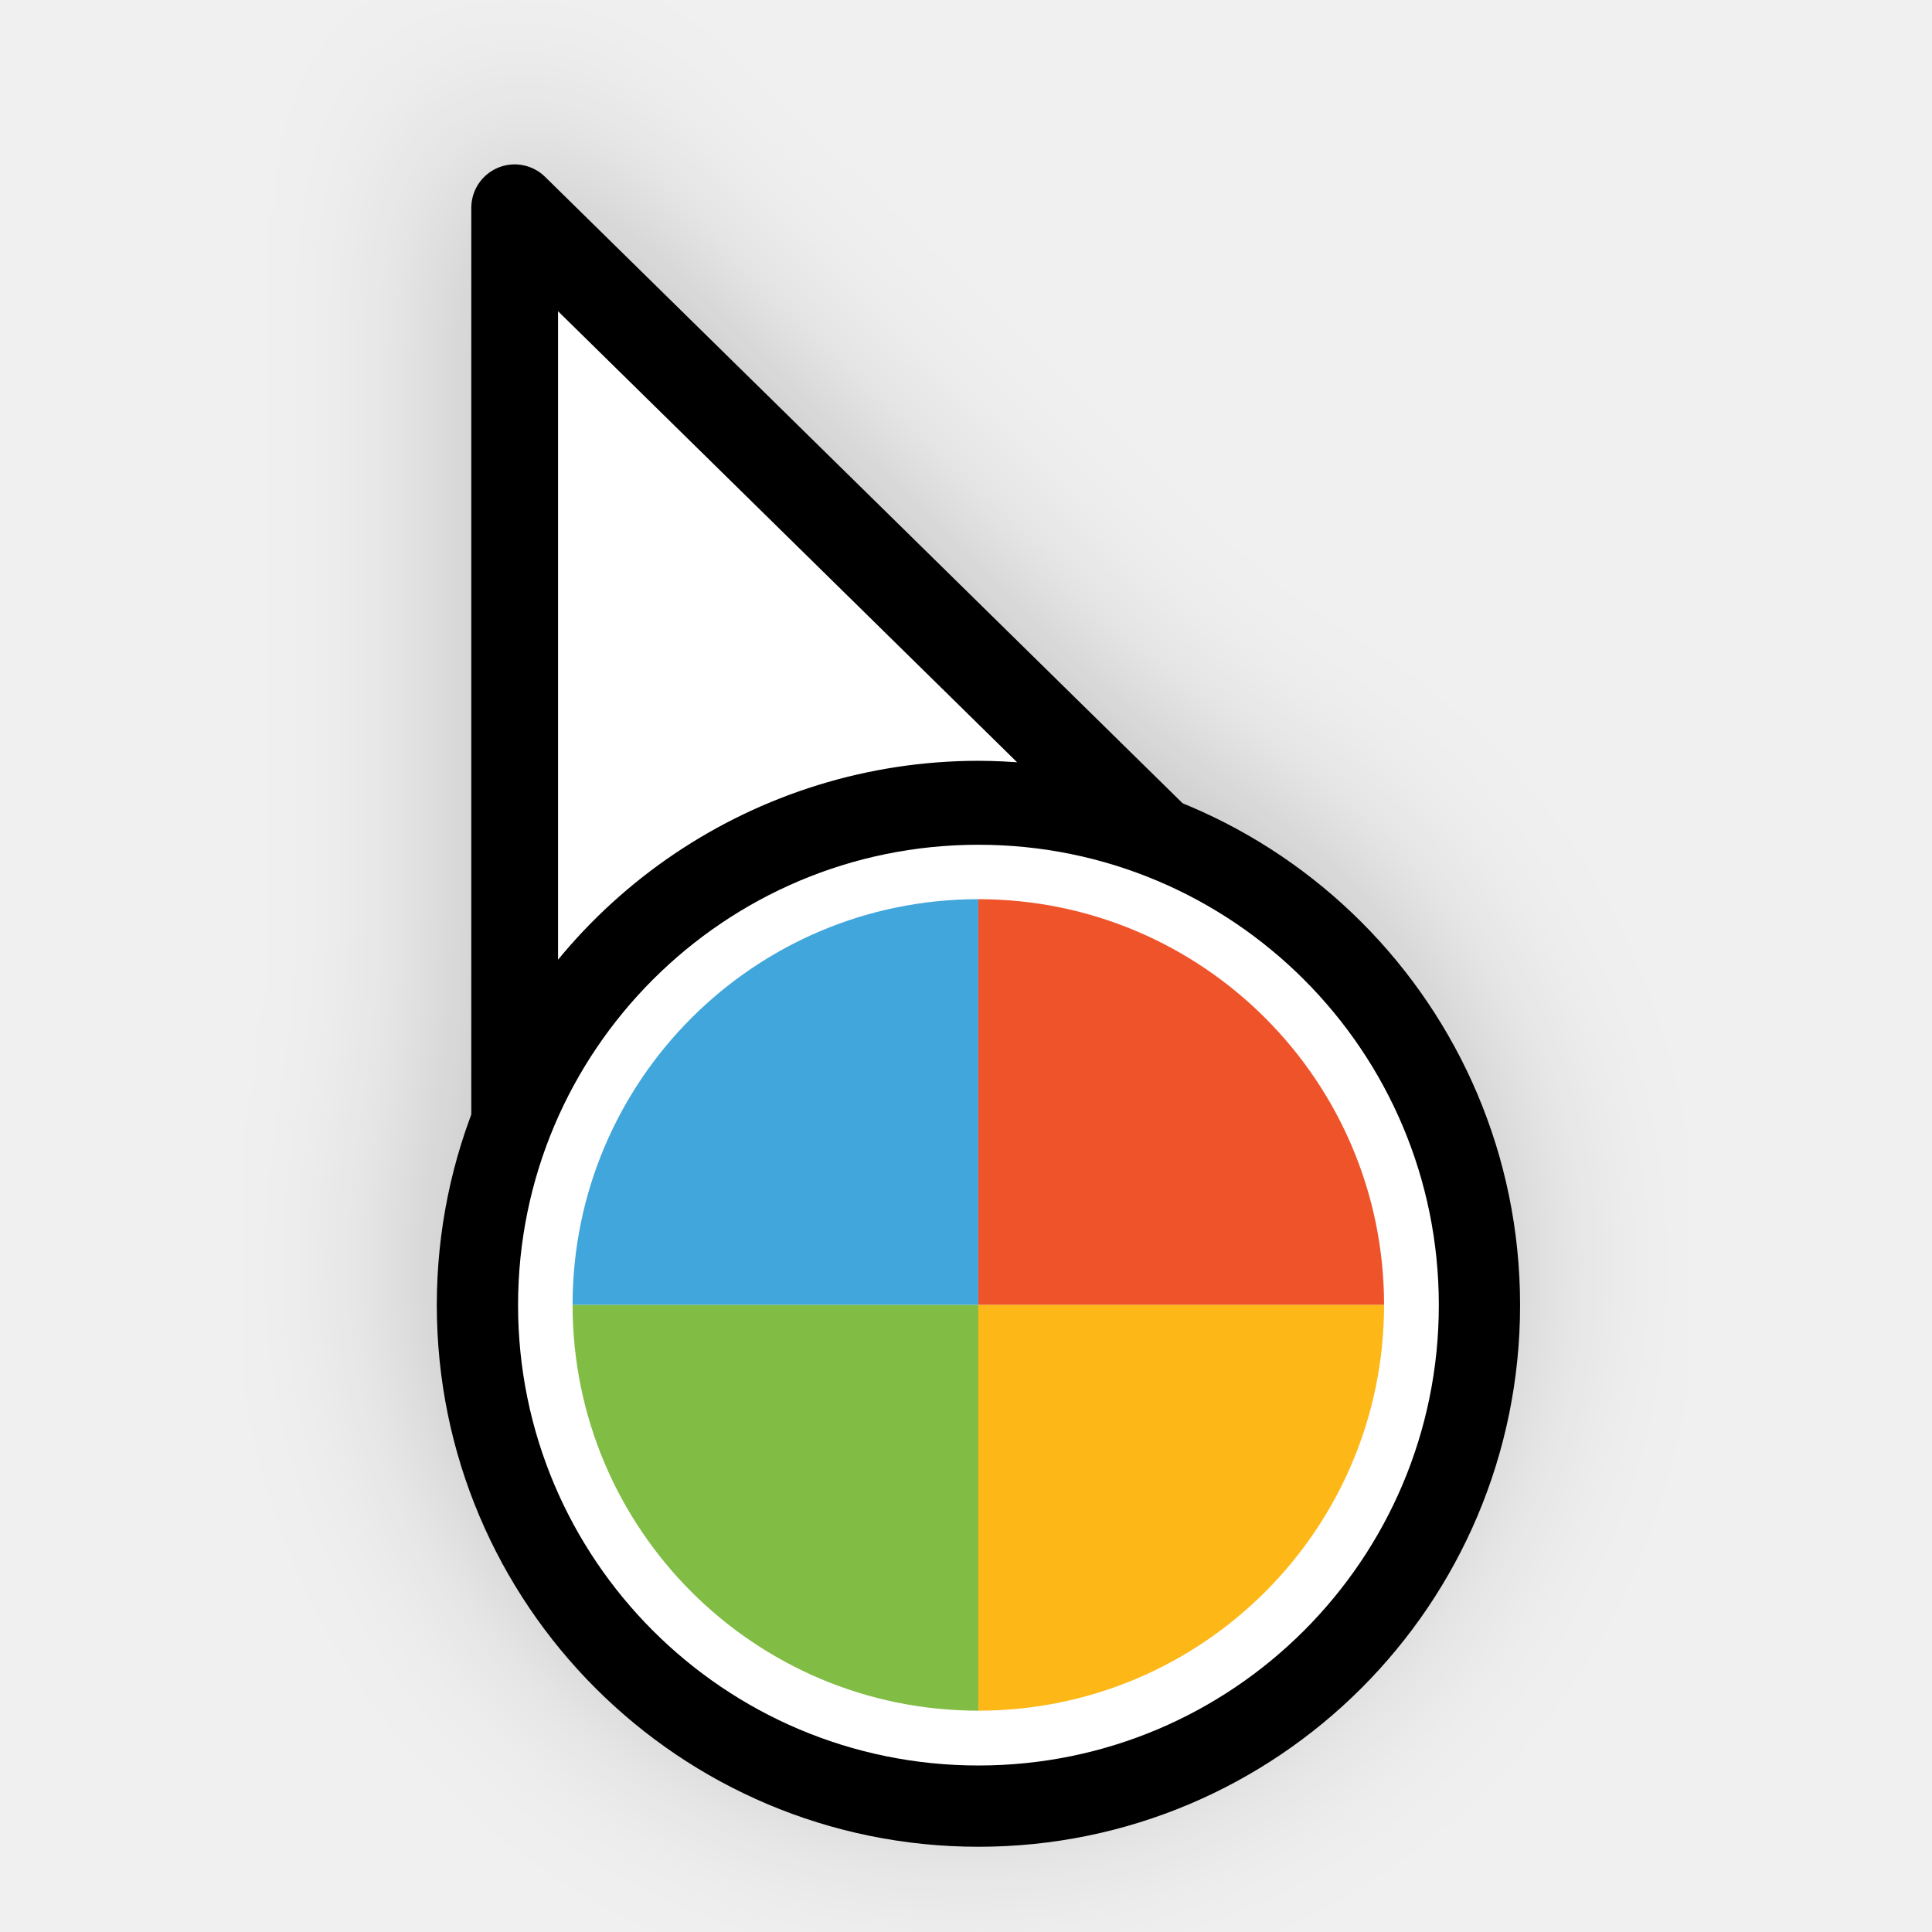
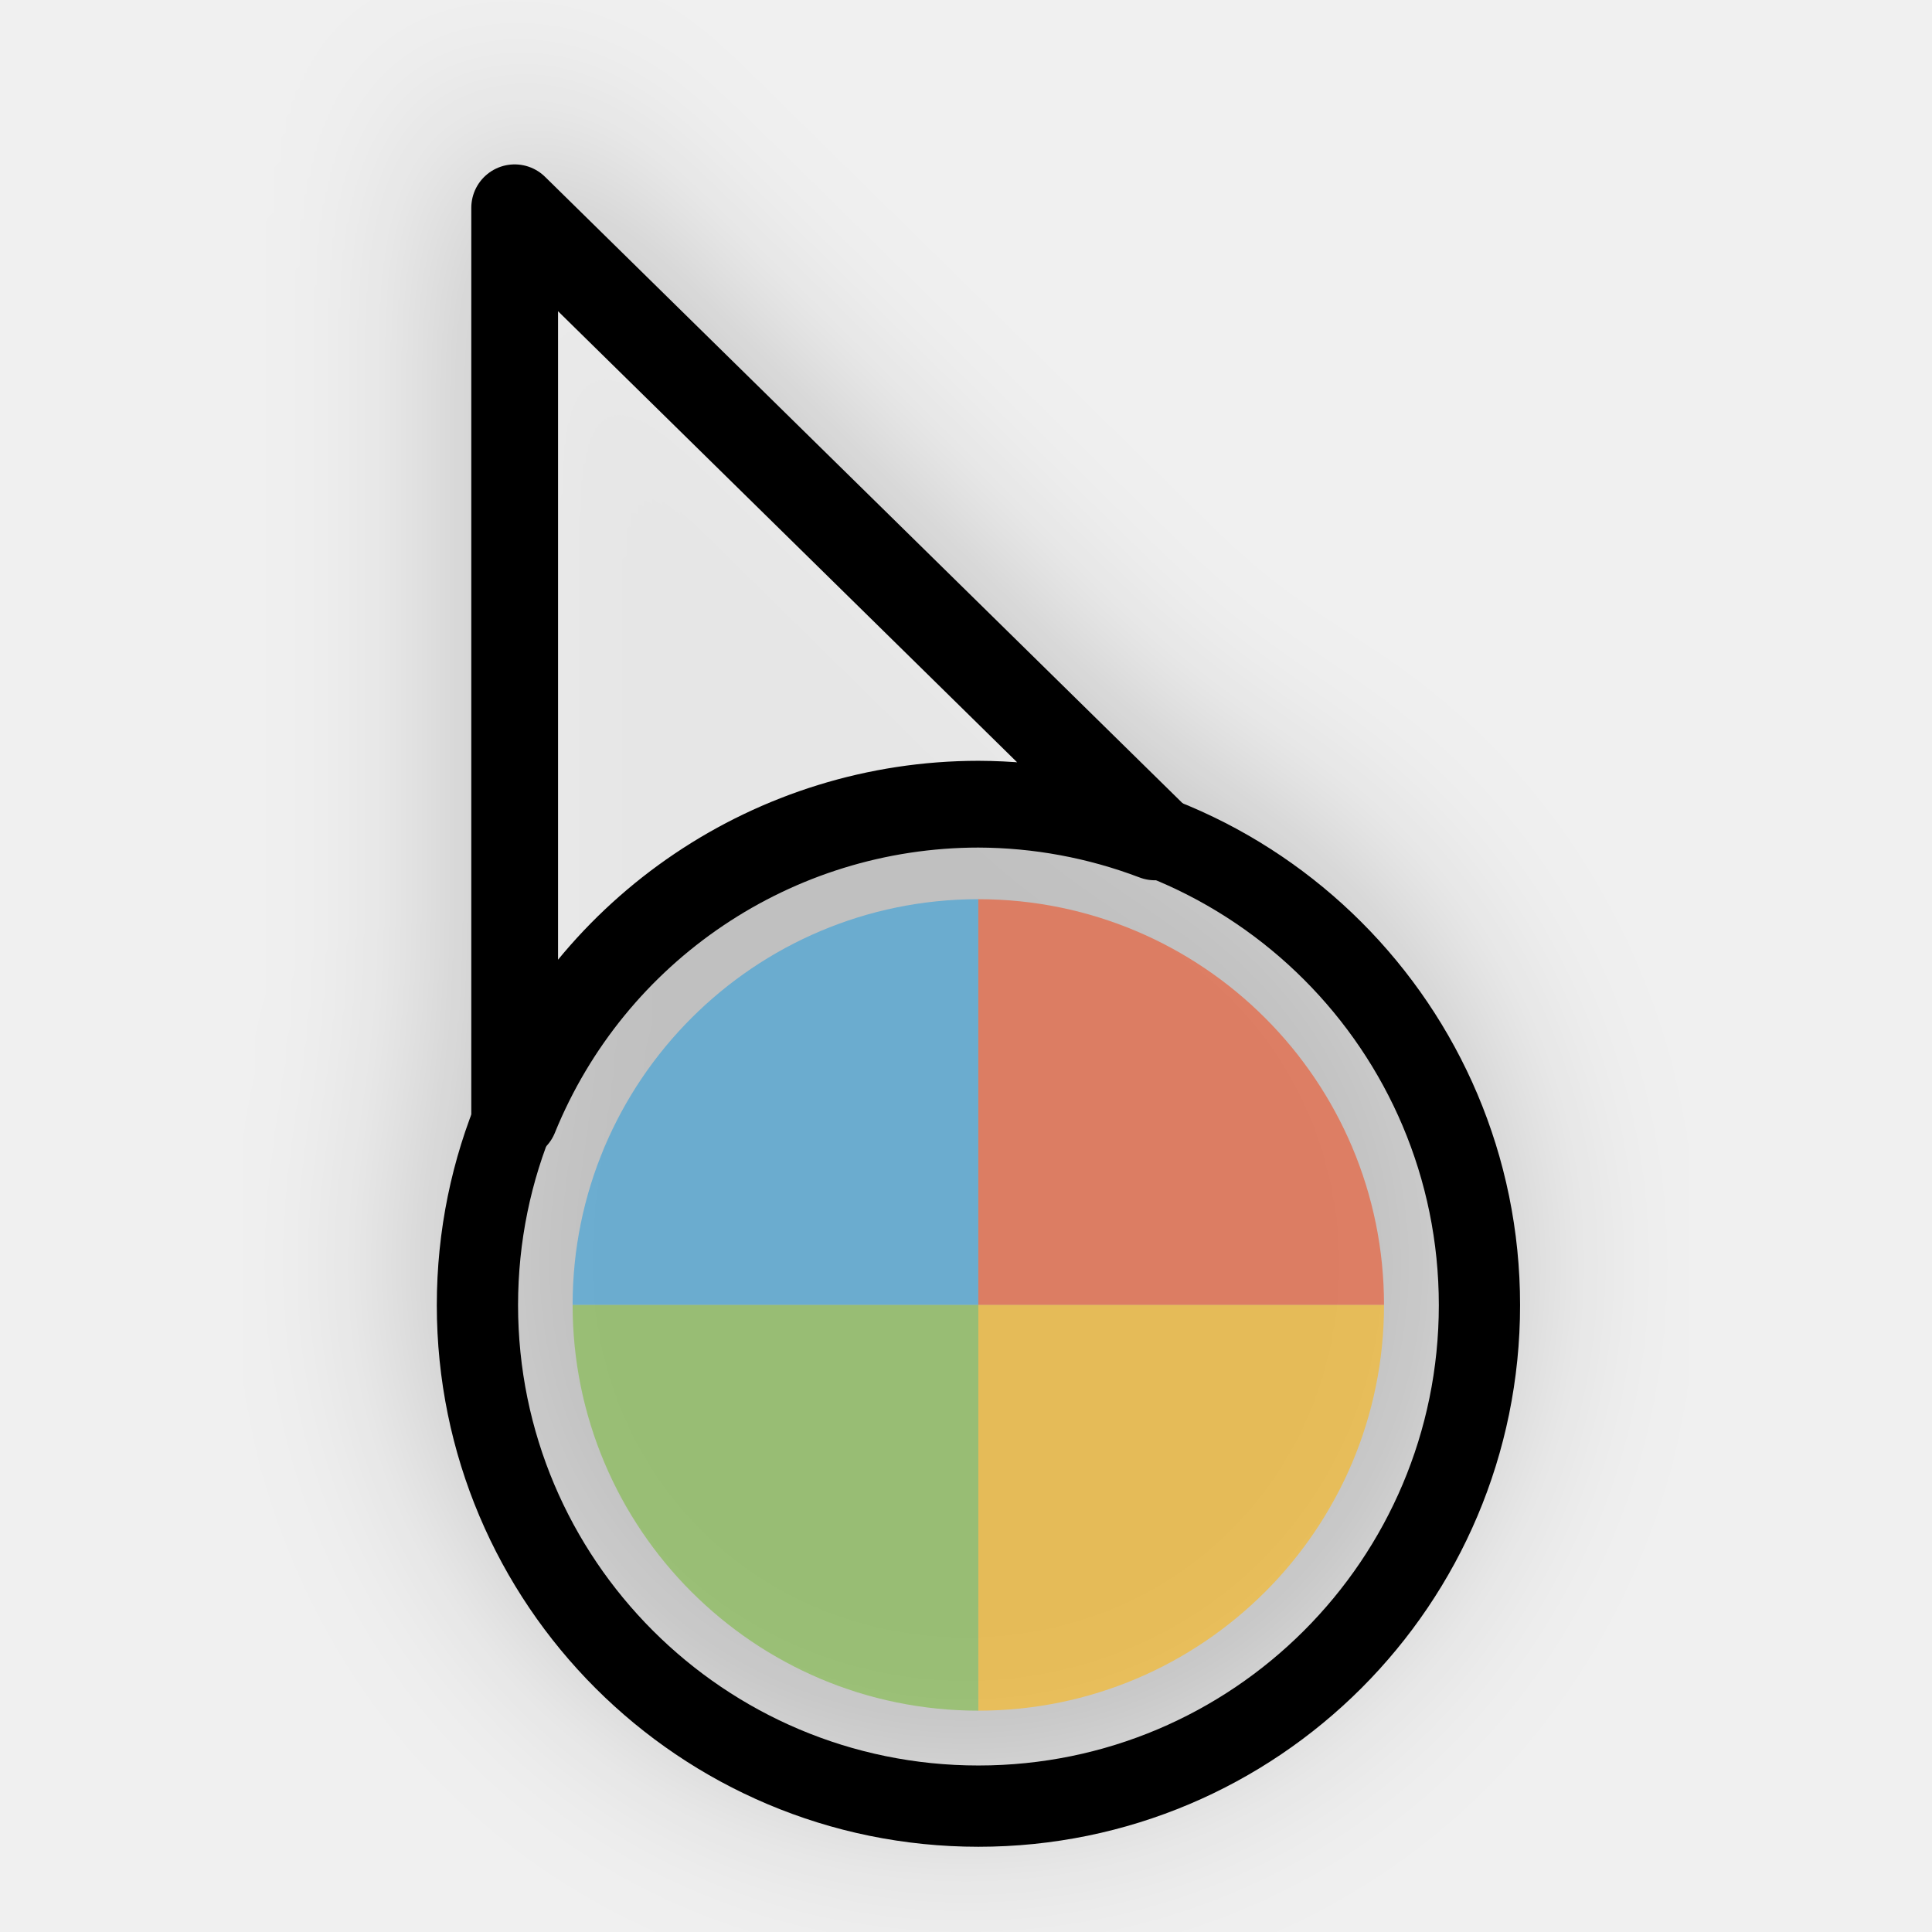
<svg xmlns="http://www.w3.org/2000/svg" width="100" height="100" viewBox="0 0 75 75" version="1.1" id="svg2">
  <defs id="defs11">
    <clipPath id="clip1">
      <path id="path4225" d="m 17,10 14,0 0,20 -14,0 m 0,-20" />
    </clipPath>
    <clipPath id="clip2">
      <path id="path4228" d="m 41.895,19.992 c 0,10.582 -8.02,19.16 -17.895,19.16 -9.875,0 -17.891,-8.574 -17.891,-19.16 0,-10.586 8.02,-19.16 17.891,-19.16 9.879,0 17.895,8.574 17.895,19.16 m 0,0" />
    </clipPath>
    <filter height="1.277" y="-0.139" width="1.442" x="-0.221" id="filter838" style="color-interpolation-filters:sRGB">
      <feGaussianBlur id="feGaussianBlur840" stdDeviation="1.593" />
    </filter>
  </defs>
  <g transform="matrix(2.479809,0,0,2.480421,0.6048143,1.021572)" id="g64">
    <g id="layer1" transform="matrix(1.209766,0,0,1.209468,3.56658,0.1929386)" />
    <g id="layer2" transform="matrix(1.209766,0,0,1.209468,3.56658,0.1929386)" />
    <path style="opacity:0.2;fill:#000000;fill-opacity:1;fill-rule:nonzero;stroke:#000000;stroke-width:1.497;stroke-linecap:round;stroke-linejoin:round;stroke-miterlimit:4;stroke-dasharray:none;stroke-opacity:1;filter:url(#filter838)" d="M 4.465,3.823 V 19.5 a 8.644,8.644 0 0 0 -0.643,3.254 8.644,8.644 0 0 0 8.645,8.645 8.644,8.644 0 0 0 8.645,-8.645 8.644,8.644 0 0 0 -5.6,-8.078 z m 7.328,10.318 a 8.644,8.644 0 0 0 -0.35,0.041 8.644,8.644 0 0 1 0.35,-0.041 z m -0.863,0.111 a 8.644,8.644 0 0 0 -0.309,0.068 8.644,8.644 0 0 1 0.309,-0.068 z m -0.852,0.199 a 8.644,8.644 0 0 0 -0.221,0.072 8.644,8.644 0 0 1 0.221,-0.072 z m -0.826,0.283 a 8.644,8.644 0 0 0 -0.166,0.074 8.644,8.644 0 0 1 0.166,-0.074 z m -0.793,0.367 a 8.644,8.644 0 0 0 -0.102,0.059 8.644,8.644 0 0 1 0.102,-0.059 z m -0.74,0.436 a 8.644,8.644 0 0 0 -0.131,0.094 8.644,8.644 0 0 1 0.131,-0.094 z m -0.693,0.506 a 8.644,8.644 0 0 0 -0.117,0.104 8.644,8.644 0 0 1 0.117,-0.104 z" id="path821" transform="matrix(0.9073245,0,0,0.9071007,3.56658,-1.268041)" />
-     <path style="fill:#ffffff;fill-opacity:1;fill-rule:nonzero;stroke:#000000;stroke-width:1.358;stroke-linecap:round;stroke-linejoin:round;stroke-miterlimit:4;stroke-dasharray:none;stroke-opacity:1" d="M 7.813,2.84 V 17.062 a 7.843,7.841 0 0 1 7.26,-4.888 7.843,7.841 0 0 1 2.763,0.512 z" id="path5-3-3" />
-     <ellipse cy="20.014" cx="15.073" id="circle837" style="opacity:1;fill:#ffffff;fill-opacity:1;stroke:#000000;stroke-width:1.272;stroke-linecap:round;stroke-linejoin:round;stroke-miterlimit:4;stroke-dasharray:none;stroke-dashoffset:0;stroke-opacity:1;paint-order:markers fill stroke" rx="7.843" ry="7.841" />
+     <path style="fill:#ffffff;fill-opacity:0.6;fill-rule:nonzero;stroke:#000000;stroke-width:1.358;stroke-linecap:round;stroke-linejoin:round;stroke-miterlimit:4;stroke-dasharray:none;stroke-opacity:1" d="M 7.813,2.84 V 17.062 a 7.843,7.841 0 0 1 7.26,-4.888 7.843,7.841 0 0 1 2.763,0.512 z" id="path5-3-3" />
+     <ellipse style="opacity:1;fill:none;fill-opacity:1;stroke:#000000;stroke-width:1.272;stroke-linecap:round;stroke-linejoin:round;stroke-miterlimit:4;stroke-dasharray:none;stroke-dashoffset:0;stroke-opacity:1;paint-order:markers fill stroke" id="path814" cx="15.073" cy="20.014" rx="7.843" ry="7.841" />
    <g id="layer1-0" transform="matrix(1.209766,0,0,1.209468,24.06932,-12.31181)" />
    <g id="layer1-6" transform="matrix(1.209766,0,0,1.209468,35.3648,-24.58852)" />
    <g id="layer1-06" transform="matrix(1.209766,0,0,1.209468,40.31145,15.81981)" />
    <g id="layer1-69" transform="matrix(1.209766,0,0,1.209468,41.92762,17.05137)" />
    <g id="layer1-8" transform="matrix(1.209766,0,0,1.209468,32.06047,20.33961)" />
    <g id="layer1-04" transform="matrix(1.209766,0,0,1.209468,53.62127,30.27763)" />
    <g id="layer1-2" transform="matrix(1.209766,0,0,1.209468,-24.66149,13.1829)" />
    <g id="layer1-61" transform="matrix(1.209766,0,0,1.209468,48.14259,7.049252)" />
    <g id="layer1-7" transform="matrix(1.209766,0,0,1.209468,34.06159,6.860349)" />
    <g id="layer2-3" transform="matrix(1.209766,0,0,1.209468,34.06159,6.860349)" />
    <g id="layer1-0-3" transform="matrix(1.209766,0,0,1.209468,54.56433,-5.644396)" />
    <g id="layer1-6-1" transform="matrix(1.209766,0,0,1.209468,65.85981,-17.92111)" />
    <g id="layer1-06-9" transform="matrix(1.209766,0,0,1.209468,70.80646,22.48722)" />
    <g id="layer1-69-4" transform="matrix(1.209766,0,0,1.209468,72.42263,23.71878)" />
    <g id="layer1-8-7" transform="matrix(1.209766,0,0,1.209468,62.55548,27.00702)" />
    <g id="layer1-04-8" transform="matrix(1.209766,0,0,1.209468,84.11628,36.94504)" />
    <g id="layer1-3" transform="matrix(1.209766,0,0,1.209468,49.49174,5.80823)" />
    <g id="layer2-7" transform="matrix(1.209766,0,0,1.209468,49.49174,5.80823)" />
    <g id="layer1-615" transform="matrix(1.209766,0,0,1.209468,26.48183,-1.797181)" />
    <g id="layer1-77" transform="matrix(1.209766,0,0,1.209468,-19.45245,2.813168)" />
    <g id="layer1-1" transform="matrix(1.209766,0,0,1.209468,64.60353,-22.34639)" />
    <g id="layer2-2" transform="matrix(1.209766,0,0,1.209468,64.60353,-22.34639)" />
    <g id="layer1-0-6" transform="matrix(1.209766,0,0,1.209468,85.10626,-34.85113)" />
    <g id="layer1-6-0" transform="matrix(1.209766,0,0,1.209468,96.40174,-47.12785)" />
    <g id="layer1-06-6" transform="matrix(1.209766,0,0,1.209468,101.3484,-6.719521)" />
    <g id="layer1-69-2" transform="matrix(1.209766,0,0,1.209468,102.9646,-5.487956)" />
    <g id="layer1-8-6" transform="matrix(1.209766,0,0,1.209468,93.09742,-2.199716)" />
    <g id="layer1-04-1" transform="matrix(1.209766,0,0,1.209468,114.6582,7.738301)" />
    <g id="layer1-2-8" transform="matrix(1.209766,0,0,1.209468,36.37546,-9.356424)" />
    <g id="layer1-61-7" transform="matrix(1.209766,0,0,1.209468,109.1795,-15.49007)" />
    <g id="layer1-7-9" transform="matrix(1.209766,0,0,1.209468,95.09854,-15.67898)" />
    <g id="layer2-3-2" transform="matrix(1.209766,0,0,1.209468,95.09854,-15.67898)" />
    <g id="layer1-0-3-0" transform="matrix(1.209766,0,0,1.209468,115.6013,-28.18372)" />
    <g id="layer1-6-1-2" transform="matrix(1.209766,0,0,1.209468,126.8968,-40.46044)" />
    <g id="layer1-06-9-3" transform="matrix(1.209766,0,0,1.209468,131.8434,-0.05211042)" />
    <g id="layer1-69-4-7" transform="matrix(1.209766,0,0,1.209468,133.4596,1.179454)" />
    <g id="layer1-8-7-5" transform="matrix(1.209766,0,0,1.209468,123.5924,4.467694)" />
    <g id="layer1-04-8-9" transform="matrix(1.209766,0,0,1.209468,145.1532,14.40571)" />
    <g id="layer1-3-2" transform="matrix(1.209766,0,0,1.209468,110.5287,-16.7311)" />
    <g id="layer2-7-2" transform="matrix(1.209766,0,0,1.209468,110.5287,-16.7311)" />
    <g id="layer1-615-9" transform="matrix(1.209766,0,0,1.209468,87.51878,-24.33651)" />
    <g id="layer1-77-7" transform="matrix(1.209766,0,0,1.209468,41.58449,-19.72616)" />
    <g id="layer1-75" transform="matrix(1.209766,0,0,1.209468,17.65479,-17.0797)" />
    <g id="layer1-5" transform="matrix(1.209766,0,0,1.209468,41.3761,-21.02233)" />
    <g id="layer1-78" transform="matrix(1.209766,0,0,1.209468,87.28664,-45.02391)" />
    <g id="layer2-4" transform="matrix(1.209766,0,0,1.209468,87.28664,-45.02391)" />
    <g id="layer1-0-1" transform="matrix(1.209766,0,0,1.209468,107.7894,-57.52865)" />
    <g id="layer1-6-06" transform="matrix(1.209766,0,0,1.209468,119.0849,-69.80537)" />
    <g id="layer1-06-3" transform="matrix(1.209766,0,0,1.209468,124.0315,-29.39704)" />
    <g id="layer1-69-20" transform="matrix(1.209766,0,0,1.209468,125.6477,-28.16547)" />
    <g id="layer1-8-61" transform="matrix(1.209766,0,0,1.209468,115.7805,-24.87723)" />
    <g id="layer1-04-5" transform="matrix(1.209766,0,0,1.209468,137.3413,-14.93922)" />
    <g id="layer1-2-5" transform="matrix(1.209766,0,0,1.209468,59.05857,-32.03394)" />
    <g id="layer1-61-4" transform="matrix(1.209766,0,0,1.209468,131.8627,-38.16759)" />
    <g id="layer1-7-7" transform="matrix(1.209766,0,0,1.209468,117.7816,-38.3565)" />
    <g id="layer2-3-6" transform="matrix(1.209766,0,0,1.209468,117.7816,-38.3565)" />
    <g id="layer1-0-3-5" transform="matrix(1.209766,0,0,1.209468,138.2844,-50.86124)" />
    <g id="layer1-6-1-6" transform="matrix(1.209766,0,0,1.209468,149.5799,-63.13796)" />
    <g id="layer1-06-9-9" transform="matrix(1.209766,0,0,1.209468,154.5265,-22.72963)" />
    <g id="layer1-69-4-3" transform="matrix(1.209766,0,0,1.209468,156.1427,-21.49806)" />
    <g id="layer1-8-7-7" transform="matrix(1.209766,0,0,1.209468,146.2755,-18.20982)" />
    <g id="layer1-04-8-4" transform="matrix(1.209766,0,0,1.209468,167.8363,-8.271806)" />
    <g id="layer1-3-5" transform="matrix(1.209766,0,0,1.209468,133.2118,-39.40861)" />
    <g id="layer2-7-25" transform="matrix(1.209766,0,0,1.209468,133.2118,-39.40861)" />
    <g id="layer1-615-4" transform="matrix(1.209766,0,0,1.209468,110.2019,-47.01402)" />
    <g id="layer1-77-74" transform="matrix(1.209766,0,0,1.209468,64.26761,-42.40368)" />
    <g id="layer1-75-4" transform="matrix(1.209766,0,0,1.209468,40.33791,-39.75722)" />
    <g id="layer1-5-3" transform="matrix(1.209766,0,0,1.209468,64.05921,-43.69985)" />
    <g id="layer1-31" transform="matrix(1.209766,0,0,1.209468,39.85956,-1.328936)" />
    <g id="layer1-4" transform="matrix(1.209766,0,0,1.209468,-26.37513,-2.528364)" />
    <g id="layer2-8" transform="matrix(1.209766,0,0,1.209468,-26.37513,-2.528364)" />
    <g id="layer1-6159" transform="matrix(1.209766,0,0,1.209468,32.63464,-1.552167)" />
    <g id="layer2-49" transform="matrix(1.209766,0,0,1.209468,32.63464,-1.552167)" />
    <g id="layer1-67" transform="matrix(1.209766,0,0,1.209468,35.30259,-3.962393)" />
    <g id="layer2-36" transform="matrix(1.209766,0,0,1.209468,35.30259,-3.962393)" />
    <g id="layer1-39" transform="matrix(1.209766,0,0,1.209468,29.74283,-5.087603)" />
    <g id="layer1-15" transform="matrix(1.209766,0,0,1.209468,32.43088,0.8742476)" />
-     <g transform="matrix(0.758405,0,0,0.7582179,5.970312,10.91235)" id="layer2-6" style="opacity:0.98">
-       <path style="fill:#329fd9;fill-opacity:0.949;stroke-width:0.75" d="M 12,3.625 V 12 H 3.625 A 8.375,8.375 0 0 1 12,3.625 Z" id="path3795" />
-       <path id="path3800" d="M 12,3.625 V 12 h 8.375 A 8.375,8.375 0 0 0 12,3.625 Z" style="fill:#ef5025;fill-opacity:1;stroke-width:0.75" />
-       <path style="fill:#fdb713;fill-opacity:1;stroke-width:0.75" d="M 12,20.375 V 12 h 8.375 A 8.375,8.375 0 0 1 12,20.375 Z" id="path3802" />
-       <path id="path3804" d="M 12,20.375 V 12 H 3.625 A 8.375,8.375 0 0 0 12,20.375 Z" style="fill:#7ebb41;fill-opacity:1;stroke-width:0.75" />
-     </g>
+     <path id="path3795" d="m 15.071,13.661 v 6.35 H 8.72 a 6.352,6.35 0 0 1 6.351,-6.35 z" style="fill:#329fd9;fill-opacity:0.6;stroke-width:0.569" />
+     <path style="fill:#ef5025;fill-opacity:0.6;stroke-width:0.569" d="m 15.071,13.661 v 6.35 h 6.351 a 6.352,6.35 0 0 0 -6.351,-6.35 z" id="path3800" />
+     <path id="path3802" d="m 15.071,26.361 v -6.35 h 6.351 a 6.352,6.35 0 0 1 -6.351,6.35 z" style="fill:#fdb713;fill-opacity:0.6;stroke-width:0.569" />
+     <path style="fill:#7ebb41;fill-opacity:0.6;stroke-width:0.569" d="M 15.071,26.361 V 20.011 H 8.72 a 6.352,6.35 0 0 0 6.351,6.35 z" id="path3804" />
    <g id="layer1-47" transform="matrix(1.209766,0,0,1.209468,32.12411,-2.010794)" />
    <g id="layer1-74" transform="matrix(1.209766,0,0,1.209468,32.97093,0.2334099)" />
    <g id="layer1-64" transform="matrix(1.209766,0,0,1.209468,29.78314,-1.818139)" />
    <g id="layer2-33" transform="matrix(1.209766,0,0,1.209468,29.78314,-1.818139)" />
    <g id="layer1-692" transform="matrix(1.209766,0,0,1.209468,42.69864,0.5613563)" />
    <g id="layer1-80" transform="matrix(1.209766,0,0,1.209468,36.79909,-2.457671)" />
    <g id="layer1-62" transform="matrix(1.209766,0,0,1.209468,28.9453,1.161674)" />
    <g id="layer1-9" transform="matrix(1.209766,0,0,1.209468,38.08677,0.8102961)" />
    <g id="layer1-91" transform="matrix(1.209766,0,0,1.209468,31.96058,1.56622)" />
    <g id="layer1-40" transform="matrix(1.209766,0,0,1.209468,32.04807,-0.0165349)" />
  </g>
  <style id="style3" type="text/css">
	.st0{fill:#4B4B4B;}
</style>
</svg>
